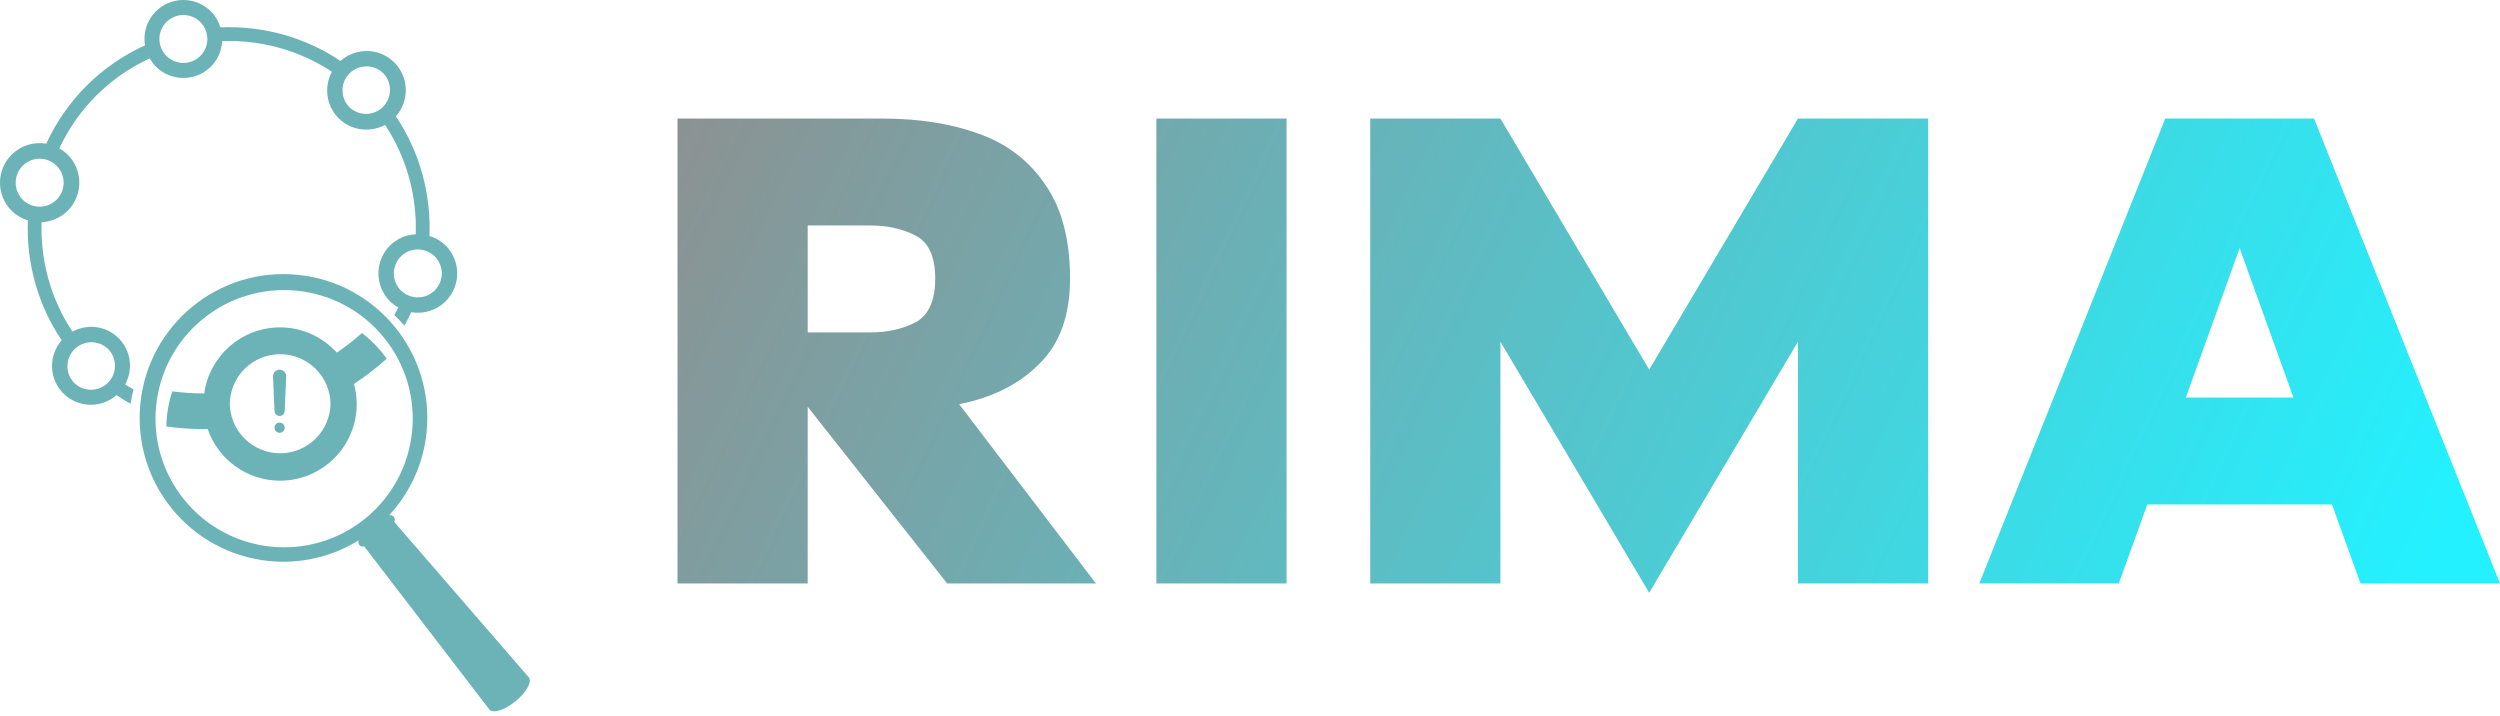
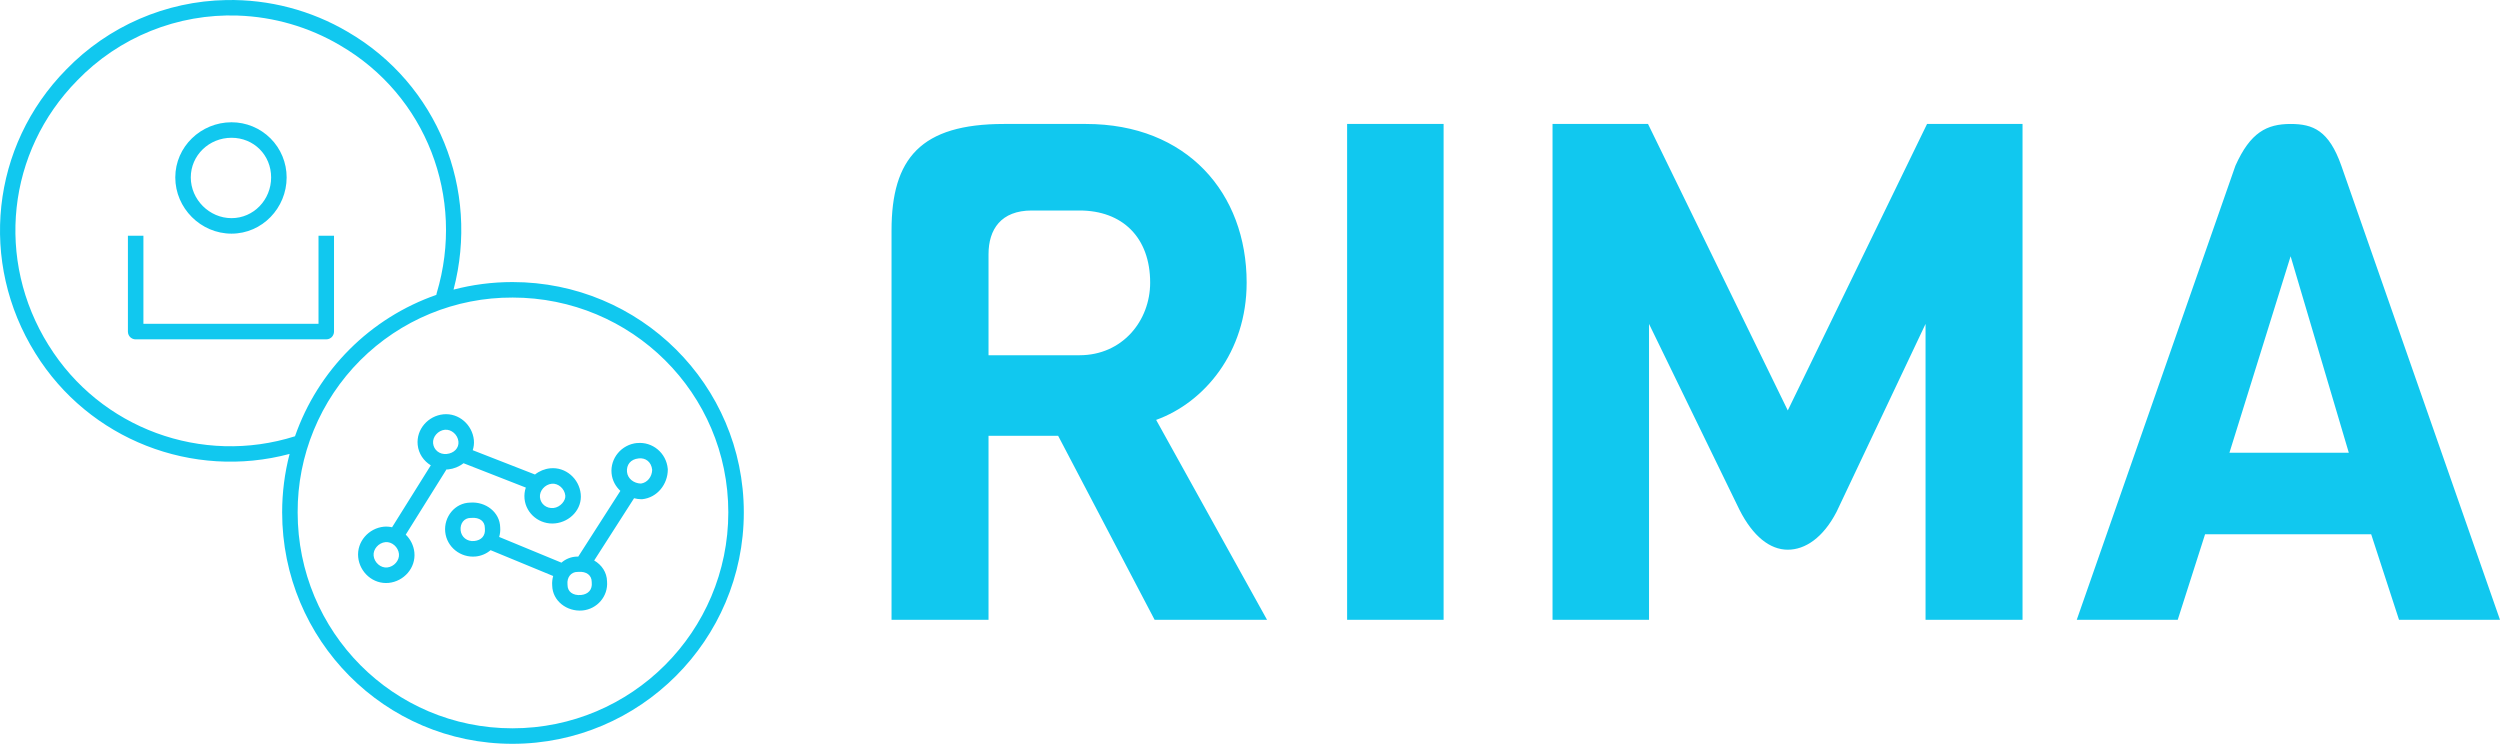
- <svg xmlns="http://www.w3.org/2000/svg" width="220" height="63" viewBox="0 0 220 63" fill="none">
-   <path d="M59.621 10.433V51.346H71.077V35.799L83.351 51.346H96.443L84.403 35.565C87.364 34.98 89.721 33.792 91.475 32C93.267 30.246 94.163 27.752 94.163 24.518C94.163 21.09 93.442 18.343 92.001 16.277C90.598 14.173 88.65 12.673 86.156 11.777C83.701 10.881 80.857 10.433 77.623 10.433C74.623 10.433 71.622 10.433 68.622 10.433C65.622 10.433 62.621 10.433 59.621 10.433ZM71.077 19.843H76.571C78.09 19.843 79.415 20.135 80.545 20.719C81.714 21.304 82.299 22.57 82.299 24.518C82.299 26.467 81.714 27.752 80.545 28.376C79.415 28.96 78.09 29.253 76.571 29.253H71.077V19.843ZM101.761 10.433V51.346H113.217V10.433H101.761ZM120.581 10.433V51.346H132.037V30.071L145.129 52.164L158.221 30.071V51.346H169.677V10.433H158.221L145.129 32.526L132.037 10.433H120.581ZM190.543 10.433L174.177 51.346H186.451L188.965 44.39H205.213L207.726 51.346H220L203.635 10.433H190.543ZM192.354 34.98L197.089 21.83L201.823 34.98H192.354Z" fill="url(#paint0_linear)" />
-   <path d="M31.857 29.303C31.157 29.927 30.416 30.504 29.639 31.03C28.404 29.669 26.628 28.808 24.646 28.808C21.237 28.808 18.428 31.339 17.972 34.621L17.9 34.623C16.97 34.623 16.056 34.555 15.158 34.439C14.833 35.439 14.658 36.482 14.638 37.533C15.705 37.677 16.793 37.758 17.9 37.758C18.025 37.758 18.148 37.752 18.273 37.749C19.185 40.395 21.69 42.3 24.646 42.3C28.371 42.3 31.391 39.28 31.391 35.554C31.391 34.941 31.302 34.35 31.149 33.786C32.165 33.119 33.129 32.376 34.033 31.565C33.422 30.708 32.689 29.946 31.857 29.303V29.303ZM29.087 35.549C29.062 36.709 28.584 37.812 27.756 38.623C26.927 39.435 25.813 39.889 24.654 39.889C23.494 39.889 22.381 39.435 21.552 38.623C20.723 37.812 20.245 36.709 20.221 35.549C20.235 34.383 20.708 33.269 21.538 32.45C22.368 31.63 23.487 31.17 24.654 31.17C25.82 31.17 26.939 31.63 27.769 32.45C28.599 33.269 29.072 34.383 29.087 35.549V35.549ZM10.439 29.759C9.338 28.657 7.679 28.474 6.375 29.183C4.448 26.28 3.552 22.904 3.659 19.552C4.524 19.515 5.344 19.156 5.958 18.546C6.612 17.892 6.98 17.004 6.98 16.078C6.98 15.152 6.613 14.264 5.959 13.609C5.737 13.394 5.488 13.21 5.218 13.061C6.022 11.337 7.121 9.766 8.463 8.418C9.83 7.056 11.426 5.946 13.178 5.139C13.325 5.394 13.494 5.639 13.712 5.857C14.355 6.5 15.228 6.861 16.137 6.861C17.047 6.861 17.919 6.5 18.563 5.857C19.158 5.258 19.511 4.459 19.551 3.616C22.911 3.499 26.298 4.388 29.209 6.315C28.504 7.627 28.689 9.293 29.797 10.402C30.906 11.511 32.571 11.696 33.885 10.99C35.805 13.891 36.694 17.265 36.586 20.612C35.732 20.652 34.923 21.007 34.317 21.61C33.667 22.261 33.302 23.142 33.302 24.061C33.302 24.98 33.667 25.862 34.316 26.512C34.538 26.733 34.787 26.905 35.046 27.054C34.94 27.281 34.815 27.501 34.699 27.723C35.009 28.019 35.306 28.33 35.588 28.653C35.802 28.264 36.008 27.873 36.191 27.473C36.736 27.567 37.295 27.529 37.822 27.361C38.349 27.194 38.828 26.903 39.219 26.513C39.87 25.862 40.235 24.98 40.235 24.061C40.235 23.141 39.87 22.259 39.219 21.609C38.821 21.216 38.332 20.927 37.795 20.766C37.937 17.101 36.961 13.403 34.838 10.236C36.04 8.875 36.005 6.801 34.7 5.497C33.399 4.195 31.325 4.159 29.963 5.362C26.785 3.231 23.073 2.256 19.395 2.407C19.236 1.878 18.95 1.397 18.563 1.004C17.919 0.361 17.046 -0 16.136 3.25628e-08C15.226 0 14.354 0.362 13.71 1.005C13.325 1.391 13.038 1.864 12.873 2.383C12.707 2.903 12.669 3.455 12.76 3.992C10.842 4.863 9.095 6.07 7.603 7.557C6.135 9.03 4.939 10.752 4.071 12.643C3.523 12.548 2.96 12.587 2.429 12.755C1.899 12.923 1.416 13.216 1.022 13.609C0.368 14.264 0 15.152 3.2014e-08 16.078C-0 17.004 0.367 17.892 1.021 18.547C1.422 18.941 1.912 19.232 2.45 19.393C2.309 23.067 3.293 26.773 5.427 29.944C4.252 31.294 4.293 33.336 5.578 34.621C6.864 35.906 8.905 35.947 10.255 34.772C10.658 35.043 11.069 35.294 11.488 35.528C11.557 35.102 11.645 34.684 11.753 34.271C11.505 34.126 11.257 33.984 11.017 33.824C11.725 32.519 11.542 30.862 10.439 29.759V29.759ZM38.259 22.568C38.455 22.764 38.611 22.997 38.717 23.253C38.823 23.509 38.878 23.783 38.878 24.06C38.878 24.337 38.823 24.612 38.717 24.868C38.611 25.124 38.455 25.356 38.259 25.552C37.863 25.947 37.326 26.169 36.767 26.169C36.207 26.169 35.671 25.947 35.275 25.552C34.879 25.156 34.657 24.62 34.657 24.06C34.657 23.501 34.879 22.964 35.275 22.568C35.671 22.173 36.207 21.95 36.767 21.95C37.326 21.95 37.863 22.173 38.259 22.568V22.568ZM30.758 6.457C31.154 6.062 31.69 5.841 32.249 5.84C32.808 5.84 33.345 6.062 33.741 6.457C34.12 6.855 34.329 7.387 34.322 7.938C34.315 8.488 34.093 9.014 33.704 9.404C33.315 9.793 32.788 10.015 32.238 10.022C31.687 10.029 31.156 9.82 30.757 9.441C30.361 9.045 30.14 8.508 30.14 7.949C30.14 7.389 30.362 6.853 30.758 6.457V6.457ZM14.646 1.938C15.042 1.543 15.578 1.321 16.137 1.321C16.696 1.321 17.232 1.542 17.628 1.937C17.824 2.133 17.98 2.365 18.086 2.621C18.192 2.877 18.247 3.152 18.247 3.429C18.247 3.706 18.192 3.981 18.086 4.237C17.98 4.493 17.824 4.726 17.628 4.921C17.232 5.317 16.696 5.539 16.137 5.539C15.577 5.539 15.041 5.317 14.645 4.921C14.25 4.526 14.028 3.989 14.028 3.429C14.028 2.87 14.251 2.333 14.646 1.938V1.938ZM1.997 17.569C1.802 17.373 1.646 17.14 1.54 16.884C1.435 16.628 1.38 16.354 1.38 16.077C1.381 15.8 1.435 15.525 1.542 15.269C1.648 15.014 1.803 14.781 1.999 14.585C2.195 14.389 2.428 14.234 2.684 14.128C2.94 14.022 3.215 13.968 3.492 13.968C3.769 13.968 4.043 14.023 4.299 14.129C4.555 14.236 4.787 14.391 4.983 14.587C5.379 14.983 5.601 15.52 5.6 16.079C5.6 16.639 5.377 17.176 4.981 17.571C4.585 17.966 4.048 18.188 3.489 18.188C2.929 18.188 2.393 17.965 1.997 17.569ZM9.499 33.682C9.104 34.077 8.567 34.299 8.008 34.299C7.448 34.299 6.912 34.077 6.516 33.682C6.136 33.283 5.928 32.752 5.934 32.201C5.941 31.651 6.163 31.124 6.552 30.735C6.942 30.346 7.468 30.124 8.018 30.117C8.569 30.11 9.1 30.318 9.499 30.698C9.696 30.893 9.851 31.126 9.958 31.382C10.064 31.638 10.118 31.913 10.118 32.19C10.118 32.467 10.064 32.742 9.958 32.998C9.851 33.254 9.696 33.486 9.499 33.682V33.682ZM46.53 59.6L34.695 45.931C34.736 45.861 34.754 45.78 34.747 45.7C34.74 45.619 34.709 45.542 34.658 45.48C34.609 45.419 34.543 45.374 34.469 45.35C34.395 45.327 34.315 45.325 34.24 45.346C36.102 43.34 37.26 40.782 37.537 38.059C38.245 31.104 33.181 24.894 26.227 24.187C19.273 23.479 13.062 28.542 12.354 35.496C11.647 42.451 16.71 48.66 23.664 49.368C26.426 49.65 29.204 49.01 31.565 47.548C31.535 47.618 31.525 47.696 31.538 47.771C31.551 47.847 31.585 47.917 31.636 47.973C31.688 48.03 31.755 48.07 31.829 48.09C31.903 48.109 31.98 48.107 32.053 48.083L43.038 62.403C43.046 62.412 43.047 62.424 43.054 62.433C43.368 62.819 44.4 62.498 45.359 61.715C46.321 60.933 46.844 59.986 46.53 59.6V59.6ZM32.154 45.618C27.31 49.567 20.179 48.842 16.23 43.997C12.28 39.153 13.005 32.022 17.851 28.072C22.695 24.122 29.825 24.848 33.775 29.693C37.724 34.538 36.999 41.668 32.154 45.618ZM25.054 37.637C25.054 37.696 25.043 37.755 25.02 37.809C24.997 37.864 24.965 37.913 24.923 37.955C24.881 37.997 24.832 38.03 24.777 38.053C24.723 38.075 24.664 38.087 24.605 38.087C24.546 38.087 24.488 38.075 24.433 38.053C24.379 38.03 24.329 37.997 24.288 37.956C24.246 37.914 24.213 37.864 24.19 37.81C24.167 37.755 24.156 37.697 24.156 37.638C24.156 37.519 24.203 37.404 24.287 37.32C24.371 37.236 24.485 37.188 24.605 37.188C24.724 37.188 24.838 37.236 24.922 37.32C25.007 37.404 25.054 37.518 25.054 37.637V37.637ZM25.184 33.109L25.054 36.155C25.054 36.274 25.007 36.388 24.923 36.472C24.838 36.557 24.724 36.604 24.605 36.604C24.486 36.604 24.372 36.557 24.288 36.472C24.204 36.388 24.156 36.274 24.156 36.155L24.025 33.109C24.025 32.955 24.087 32.808 24.195 32.699C24.304 32.591 24.451 32.529 24.605 32.529C24.759 32.529 24.906 32.591 25.015 32.699C25.123 32.808 25.184 32.955 25.184 33.109Z" fill="#6CB3B8" />
-   <defs>
-     <linearGradient id="paint0_linear" x1="54.682" y1="10.97" x2="200.034" y2="78.749" gradientUnits="userSpaceOnUse">
-       <stop stop-color="#8F8F8F" />
-       <stop offset="1" stop-color="#23F1FF" />
-     </linearGradient>
-   </defs>
+ <svg xmlns="http://www.w3.org/2000/svg" width="220" height="66" viewBox="0 0 220 66" fill="none">
+   <path d="M111.5 54.545L101.74 36.951C105.985 35.419 109.705 30.998 109.705 24.871C109.705 16.993 104.453 10.909 95.568 10.909H88.347C81.037 10.909 78.455 13.929 78.455 20.275V54.545H86.99V38.351H93.117L101.608 54.545H111.5ZM101.214 24.871C101.214 28.241 98.763 31.261 94.999 31.261H86.99V22.376C86.99 20.188 88.084 18.524 90.798 18.524H94.999C98.763 18.524 101.214 20.888 101.214 24.871ZM127.037 54.545V10.909H118.546V54.545H127.037ZM169.448 28.504V54.545H177.983V10.909H169.58L157.325 36.119L145.026 10.909H136.623V54.545H145.114V28.504L153.079 44.873C154.261 47.193 155.749 48.374 157.325 48.374C158.857 48.374 160.432 47.324 161.614 45.048L169.448 28.504ZM220 54.545L206.038 14.585C204.944 11.478 203.544 10.909 201.574 10.909C199.473 10.909 198.029 11.653 196.716 14.585L182.754 54.545H191.639L194.046 47.017H208.664L211.115 54.545H220ZM206.695 39.84H196.191L201.574 22.551L206.695 39.84Z" fill="#11C8EF" />
+   <path d="M19.923 0.004C14.6 0.098 9.531 2.297 5.826 6.12C-0.784 12.837 -1.887 23.086 3.121 31.101C7.831 38.694 16.964 42.221 25.485 39.944C25.048 41.624 24.828 43.353 24.829 45.089C24.829 56.315 33.867 65.455 45.094 65.455C56.321 65.455 65.455 56.318 65.455 45.089C65.455 33.86 56.318 24.821 45.094 24.821C43.302 24.821 41.566 25.053 39.912 25.486C42.229 16.673 38.519 7.402 30.606 2.807L30.604 2.805C27.37 0.903 23.674 -0.067 19.923 0.004V0.004ZM20.916 1.371C24.087 1.475 27.181 2.373 29.916 3.983C29.916 3.983 29.917 3.984 29.918 3.985C37.5 8.385 40.96 17.357 38.43 25.792C38.413 25.843 38.401 25.896 38.397 25.95C35.521 26.954 32.909 28.595 30.756 30.749C28.602 32.903 26.963 35.516 25.96 38.392C17.781 40.983 8.825 37.712 4.278 30.38C4.278 30.38 4.277 30.38 4.276 30.38C-0.409 22.882 0.619 13.352 6.802 7.074C6.803 7.072 6.804 7.071 6.805 7.07C8.628 5.187 10.826 3.707 13.256 2.725C15.687 1.743 18.296 1.282 20.916 1.37V1.371ZM20.373 10.76C17.686 10.76 15.425 12.906 15.425 15.613C15.425 18.319 17.666 20.561 20.373 20.561C23.078 20.561 25.224 18.3 25.224 15.613C25.225 14.975 25.1 14.344 24.857 13.755C24.614 13.165 24.257 12.63 23.806 12.179C23.355 11.728 22.82 11.371 22.231 11.127C21.642 10.884 21.01 10.759 20.373 10.76V10.76ZM20.373 12.124C22.339 12.124 23.859 13.646 23.859 15.613C23.859 17.58 22.32 19.197 20.373 19.197C18.425 19.197 16.789 17.561 16.789 15.613C16.789 13.665 18.405 12.124 20.373 12.124V12.124ZM11.256 20.747V29.184C11.257 29.23 11.261 29.275 11.271 29.32C11.275 29.341 11.28 29.363 11.286 29.384C11.293 29.405 11.301 29.427 11.31 29.447C11.319 29.468 11.329 29.488 11.34 29.507C11.351 29.527 11.363 29.547 11.375 29.566C11.388 29.585 11.402 29.603 11.416 29.621C11.431 29.639 11.448 29.655 11.464 29.671C11.48 29.687 11.496 29.702 11.514 29.716C11.532 29.73 11.551 29.743 11.571 29.755C11.59 29.767 11.609 29.778 11.629 29.788C11.649 29.799 11.67 29.808 11.692 29.817C11.755 29.841 11.822 29.857 11.89 29.862C11.906 29.863 11.922 29.863 11.938 29.862H28.711C28.756 29.862 28.801 29.857 28.846 29.848C28.868 29.844 28.89 29.838 28.911 29.831C28.933 29.825 28.954 29.817 28.975 29.809C28.996 29.8 29.017 29.79 29.037 29.779C29.077 29.758 29.114 29.732 29.149 29.703C29.167 29.688 29.183 29.673 29.199 29.657C29.215 29.639 29.229 29.621 29.243 29.603C29.257 29.585 29.271 29.567 29.284 29.547C29.308 29.509 29.328 29.468 29.345 29.425C29.353 29.404 29.361 29.383 29.367 29.361C29.38 29.317 29.388 29.272 29.391 29.227C29.392 29.21 29.393 29.194 29.393 29.178V20.742H28.029V28.497H12.62V20.742H11.256V20.747ZM45.094 26.184C55.587 26.184 64.091 34.598 64.091 45.089C64.091 55.58 55.582 64.091 45.094 64.091C34.605 64.091 26.193 55.585 26.193 45.089C26.183 42.604 26.666 40.142 27.613 37.845C28.559 35.547 29.951 33.46 31.708 31.702C33.465 29.945 35.552 28.553 37.849 27.606C40.147 26.659 42.609 26.176 45.094 26.185V26.184ZM39.015 36.46C37.677 36.593 36.619 37.778 36.756 39.147C36.834 39.927 37.287 40.568 37.91 40.948L34.503 46.399C34.266 46.345 34.022 46.329 33.78 46.349C32.444 46.483 31.385 47.667 31.521 49.036C31.655 50.372 32.838 51.43 34.206 51.295C35.543 51.16 36.601 49.977 36.465 48.609C36.402 48.016 36.133 47.464 35.705 47.049L39.291 41.308C39.341 41.308 39.39 41.317 39.44 41.308C39.441 41.308 39.441 41.308 39.442 41.308C39.934 41.257 40.401 41.068 40.79 40.763L46.272 42.907C46.167 43.216 46.125 43.55 46.159 43.897C46.294 45.238 47.521 46.19 48.844 46.058C48.844 46.058 48.845 46.058 48.846 46.058C50.182 45.925 51.248 44.782 51.103 43.464C50.967 42.13 49.785 41.075 48.418 41.211C47.929 41.26 47.464 41.45 47.079 41.757L41.6 39.618C41.691 39.338 41.732 39.037 41.7 38.72C41.566 37.383 40.382 36.323 39.014 36.459L39.015 36.46ZM39.151 37.818C39.722 37.762 40.282 38.252 40.342 38.855C40.4 39.431 39.953 39.886 39.306 39.95C38.69 40.012 38.172 39.607 38.112 39.009C38.056 38.438 38.548 37.878 39.151 37.818ZM56.081 38.982C54.675 39.112 53.687 40.346 53.819 41.667C53.881 42.286 54.174 42.807 54.592 43.198L50.887 48.98H50.785C50.277 48.989 49.789 49.178 49.408 49.514L43.927 47.252C44.007 46.982 44.038 46.7 44.017 46.419C43.994 45.072 42.74 44.127 41.381 44.229C40.021 44.251 39.048 45.496 39.179 46.807C39.314 48.149 40.541 49.102 41.864 48.971C41.864 48.971 41.865 48.971 41.866 48.971C42.347 48.922 42.803 48.728 43.173 48.415L48.679 50.688C48.606 50.954 48.57 51.236 48.594 51.522C48.617 52.881 49.889 53.846 51.263 53.722C51.265 53.722 51.267 53.722 51.269 53.722C52.552 53.593 53.526 52.471 53.42 51.17C53.407 50.363 52.945 49.703 52.288 49.324L55.797 43.845C56.007 43.896 56.218 43.932 56.437 43.932C56.459 43.933 56.481 43.933 56.504 43.932C57.846 43.797 58.767 42.602 58.767 41.314C58.766 41.293 58.765 41.273 58.763 41.253C58.635 39.846 57.403 38.859 56.081 38.989V38.982ZM56.213 40.337C56.818 40.277 57.313 40.641 57.392 41.343C57.376 41.965 56.965 42.477 56.398 42.554C55.766 42.535 55.234 42.116 55.176 41.531C55.114 40.916 55.483 40.406 56.208 40.339C56.209 40.339 56.211 40.339 56.213 40.339V40.337ZM48.555 42.567C49.126 42.511 49.686 43.004 49.746 43.606C49.746 43.61 49.747 43.613 49.747 43.616C49.796 44.042 49.311 44.643 48.709 44.704C48.093 44.765 47.576 44.361 47.516 43.763C47.459 43.192 47.952 42.63 48.555 42.569V42.567ZM41.47 45.576C42.217 45.508 42.666 45.888 42.666 46.447C42.667 46.469 42.668 46.491 42.67 46.513C42.732 47.134 42.372 47.546 41.729 47.61C41.113 47.671 40.596 47.269 40.536 46.671C40.475 46.056 40.849 45.578 41.409 45.578C41.429 45.578 41.45 45.578 41.47 45.578V45.576ZM33.916 47.708C34.486 47.652 35.047 48.142 35.108 48.745C35.166 49.316 34.674 49.877 34.072 49.938C33.499 49.995 32.938 49.503 32.878 48.901C32.821 48.33 33.313 47.768 33.915 47.708H33.916ZM50.874 50.327C51.621 50.259 52.07 50.638 52.07 51.199C52.07 51.221 52.072 51.242 52.074 51.264C52.136 51.882 51.776 52.293 51.137 52.36C50.392 52.427 49.943 52.048 49.943 51.487C49.943 51.466 49.941 51.444 49.939 51.423C49.878 50.807 50.253 50.328 50.813 50.328C50.833 50.329 50.853 50.329 50.874 50.328V50.327Z" fill="#11C8EF" />
</svg>
